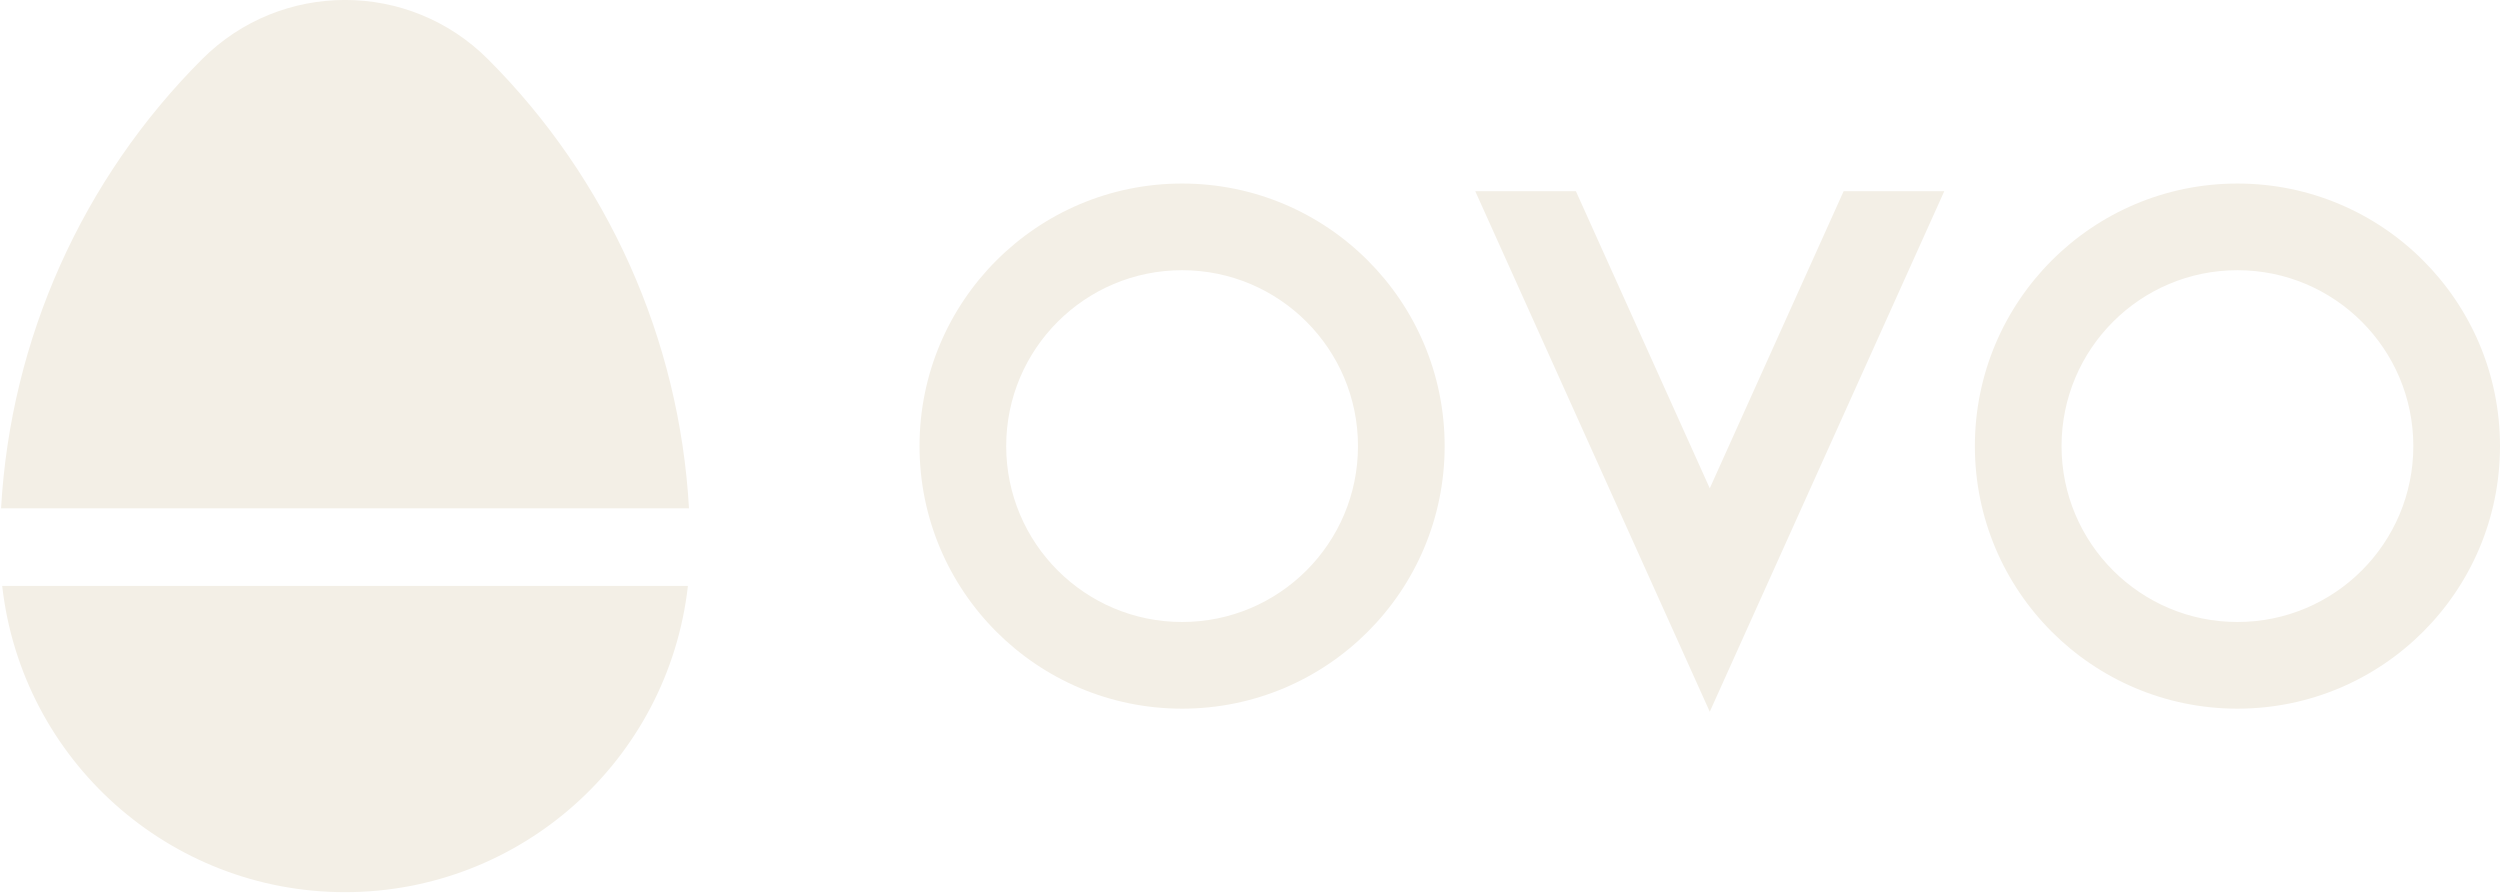
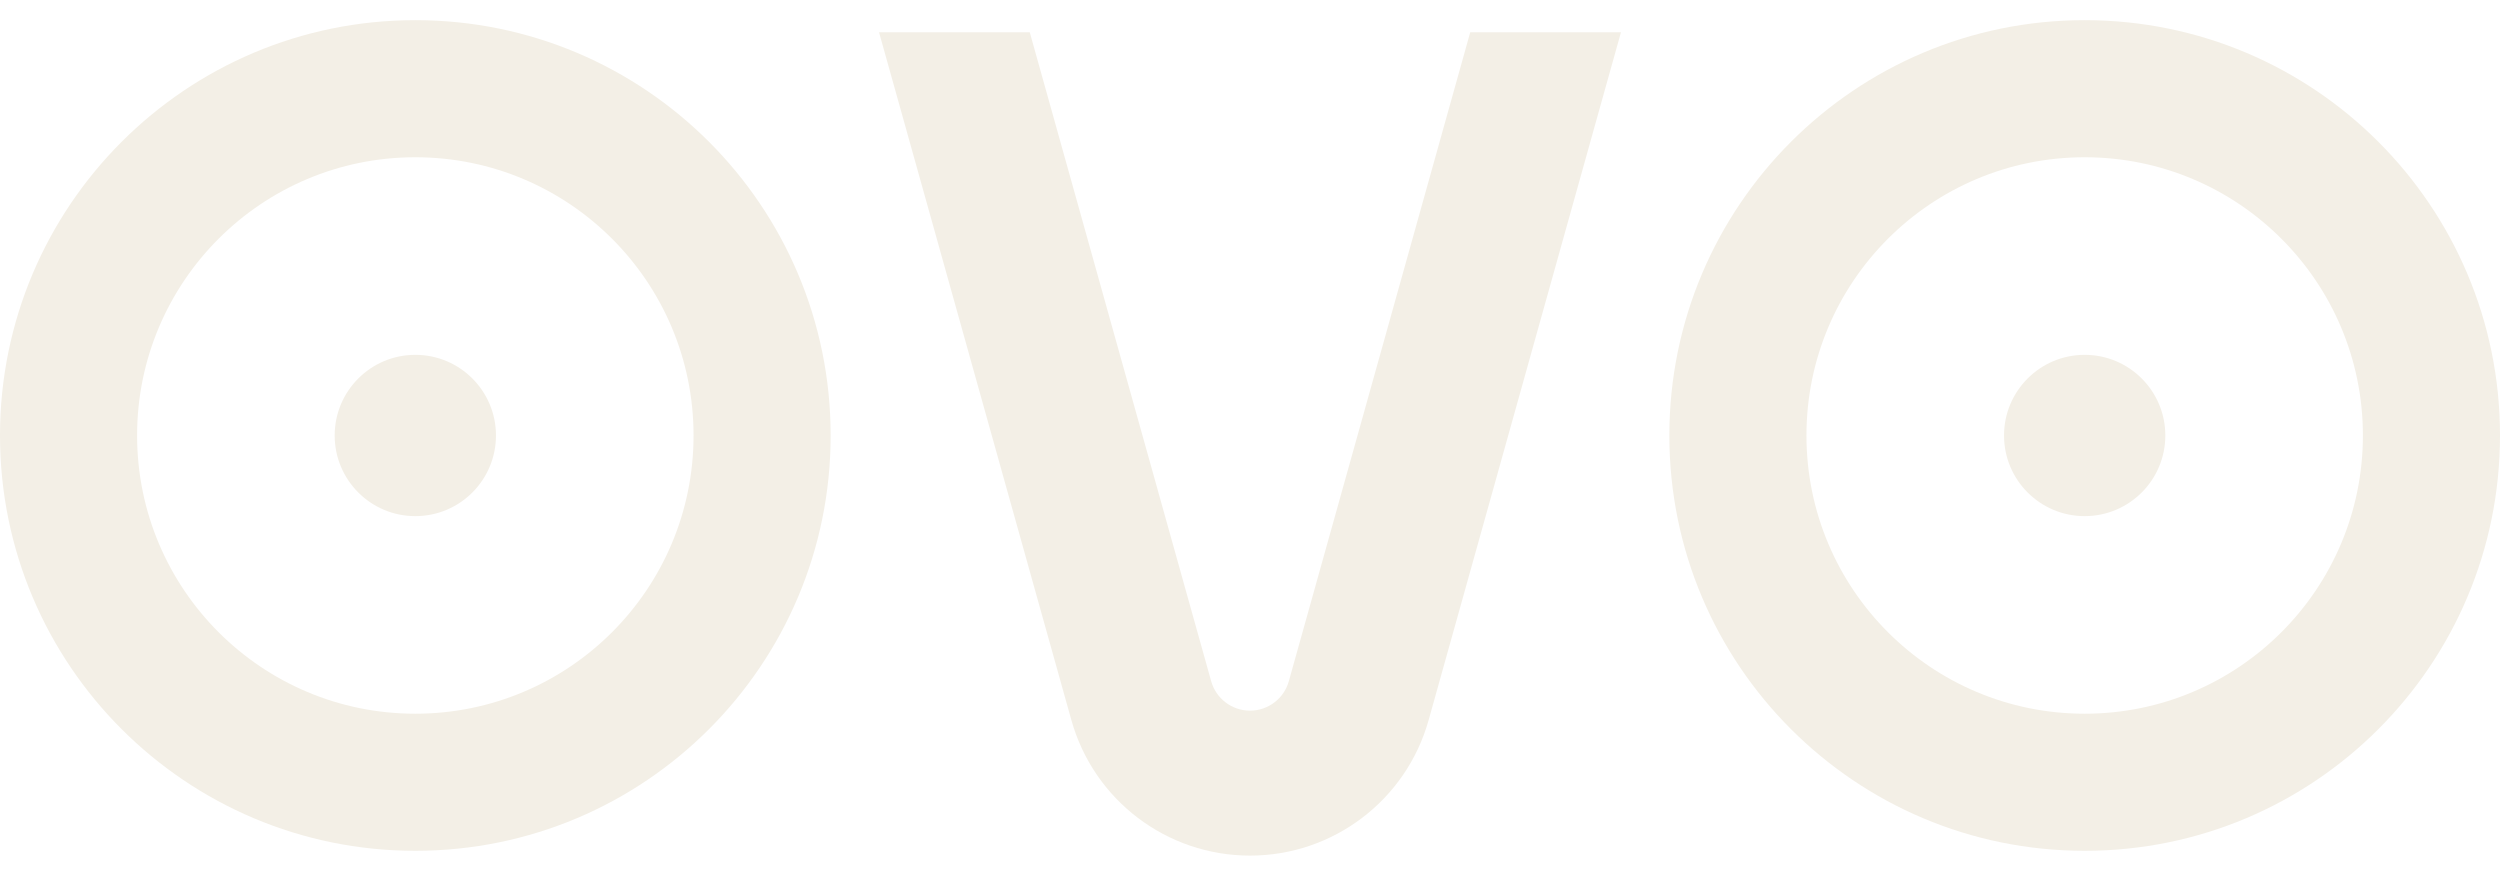
- <svg xmlns="http://www.w3.org/2000/svg" viewBox="0 -37.5 490.36 175">
-   <path fill="#F3EFE6" d="M0.21 62.21 L135.14 62.21 A135.36 135.36 0 0 0 95.71 -25.89 A39.64 39.64 0 0 0 39.64 -25.89 A135.36 135.36 0 0 0 0.21 62.21 Z" />
-   <path fill="#F3EFE6" d="M0.43 77.43 A67.68 67.68 0 0 0 134.93 77.43 Z" />
-   <g fill-rule="evenodd" transform="translate(180.36 0)">
+ <svg xmlns="http://www.w3.org/2000/svg" viewBox="0 -4 310 108">
+   <g fill-rule="evenodd">
    <path fill="#F3EFE6" d="M0 50 a51.5 51.5 0 1 0 103 0 a51.5 51.5 0 1 0 -103 0 Z M17 50 a34.5 34.5 0 1 0 69 0 a34.5 34.5 0 1 0 -69 0 Z" />
-     <path fill="#F3EFE6" d="M109 0 L155 102.1 L201 0 L181.26 0 L155 58.28 L128.74 0 Z" />
+     <path fill="#F3EFE6" d="M109 0 L132.85 85.29 A23 23 0 0 0 177.15 85.29 L201 0 L182.31 0 L159.82 80.45 A5 5 0 0 1 150.18 80.45 L127.69 0 Z" />
    <path fill="#F3EFE6" d="M207 50 a51.5 51.5 0 1 0 103 0 a51.5 51.5 0 1 0 -103 0 Z M224 50 a34.5 34.5 0 1 0 69 0 a34.5 34.5 0 1 0 -69 0 Z" />
  </g>
+   <path fill="#F3EFE6" d="M41.5 50 a10 10 0 1 0 20 0 a10 10 0 1 0 -20 0 Z" />
+   <path fill="#F3EFE6" d="M248.5 50 a10 10 0 1 0 20 0 a10 10 0 1 0 -20 0 Z" />
</svg>
